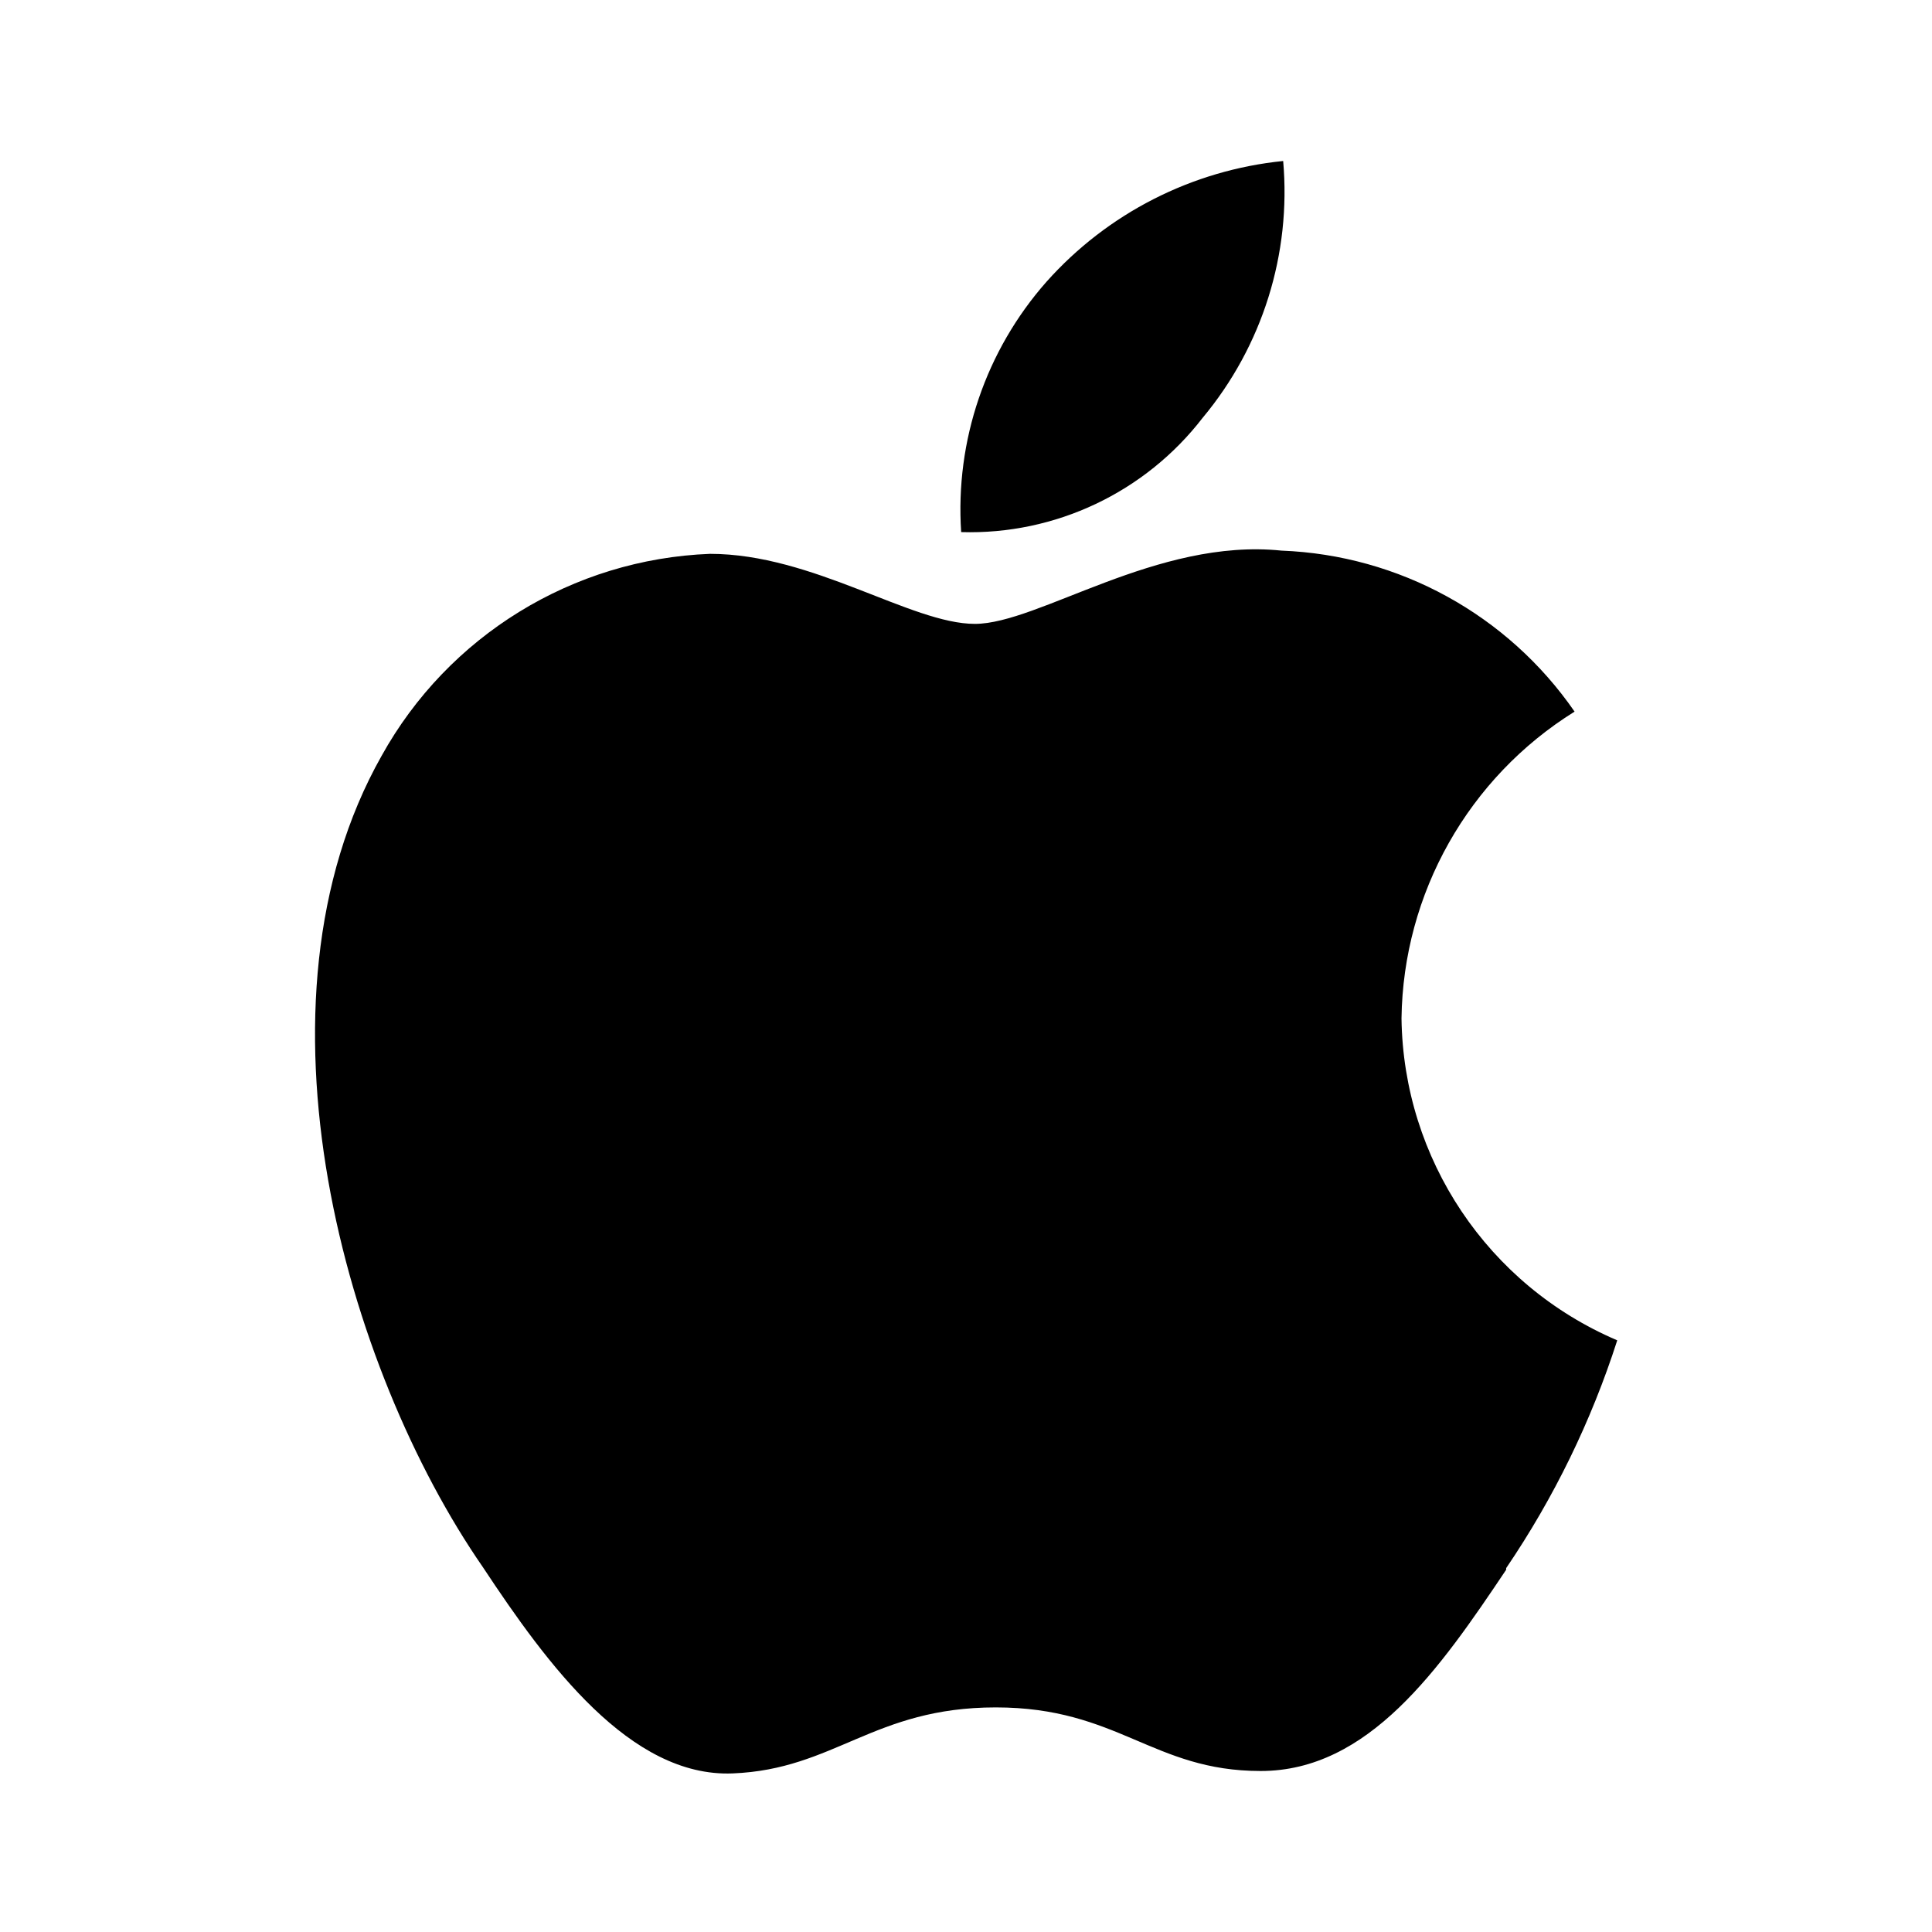
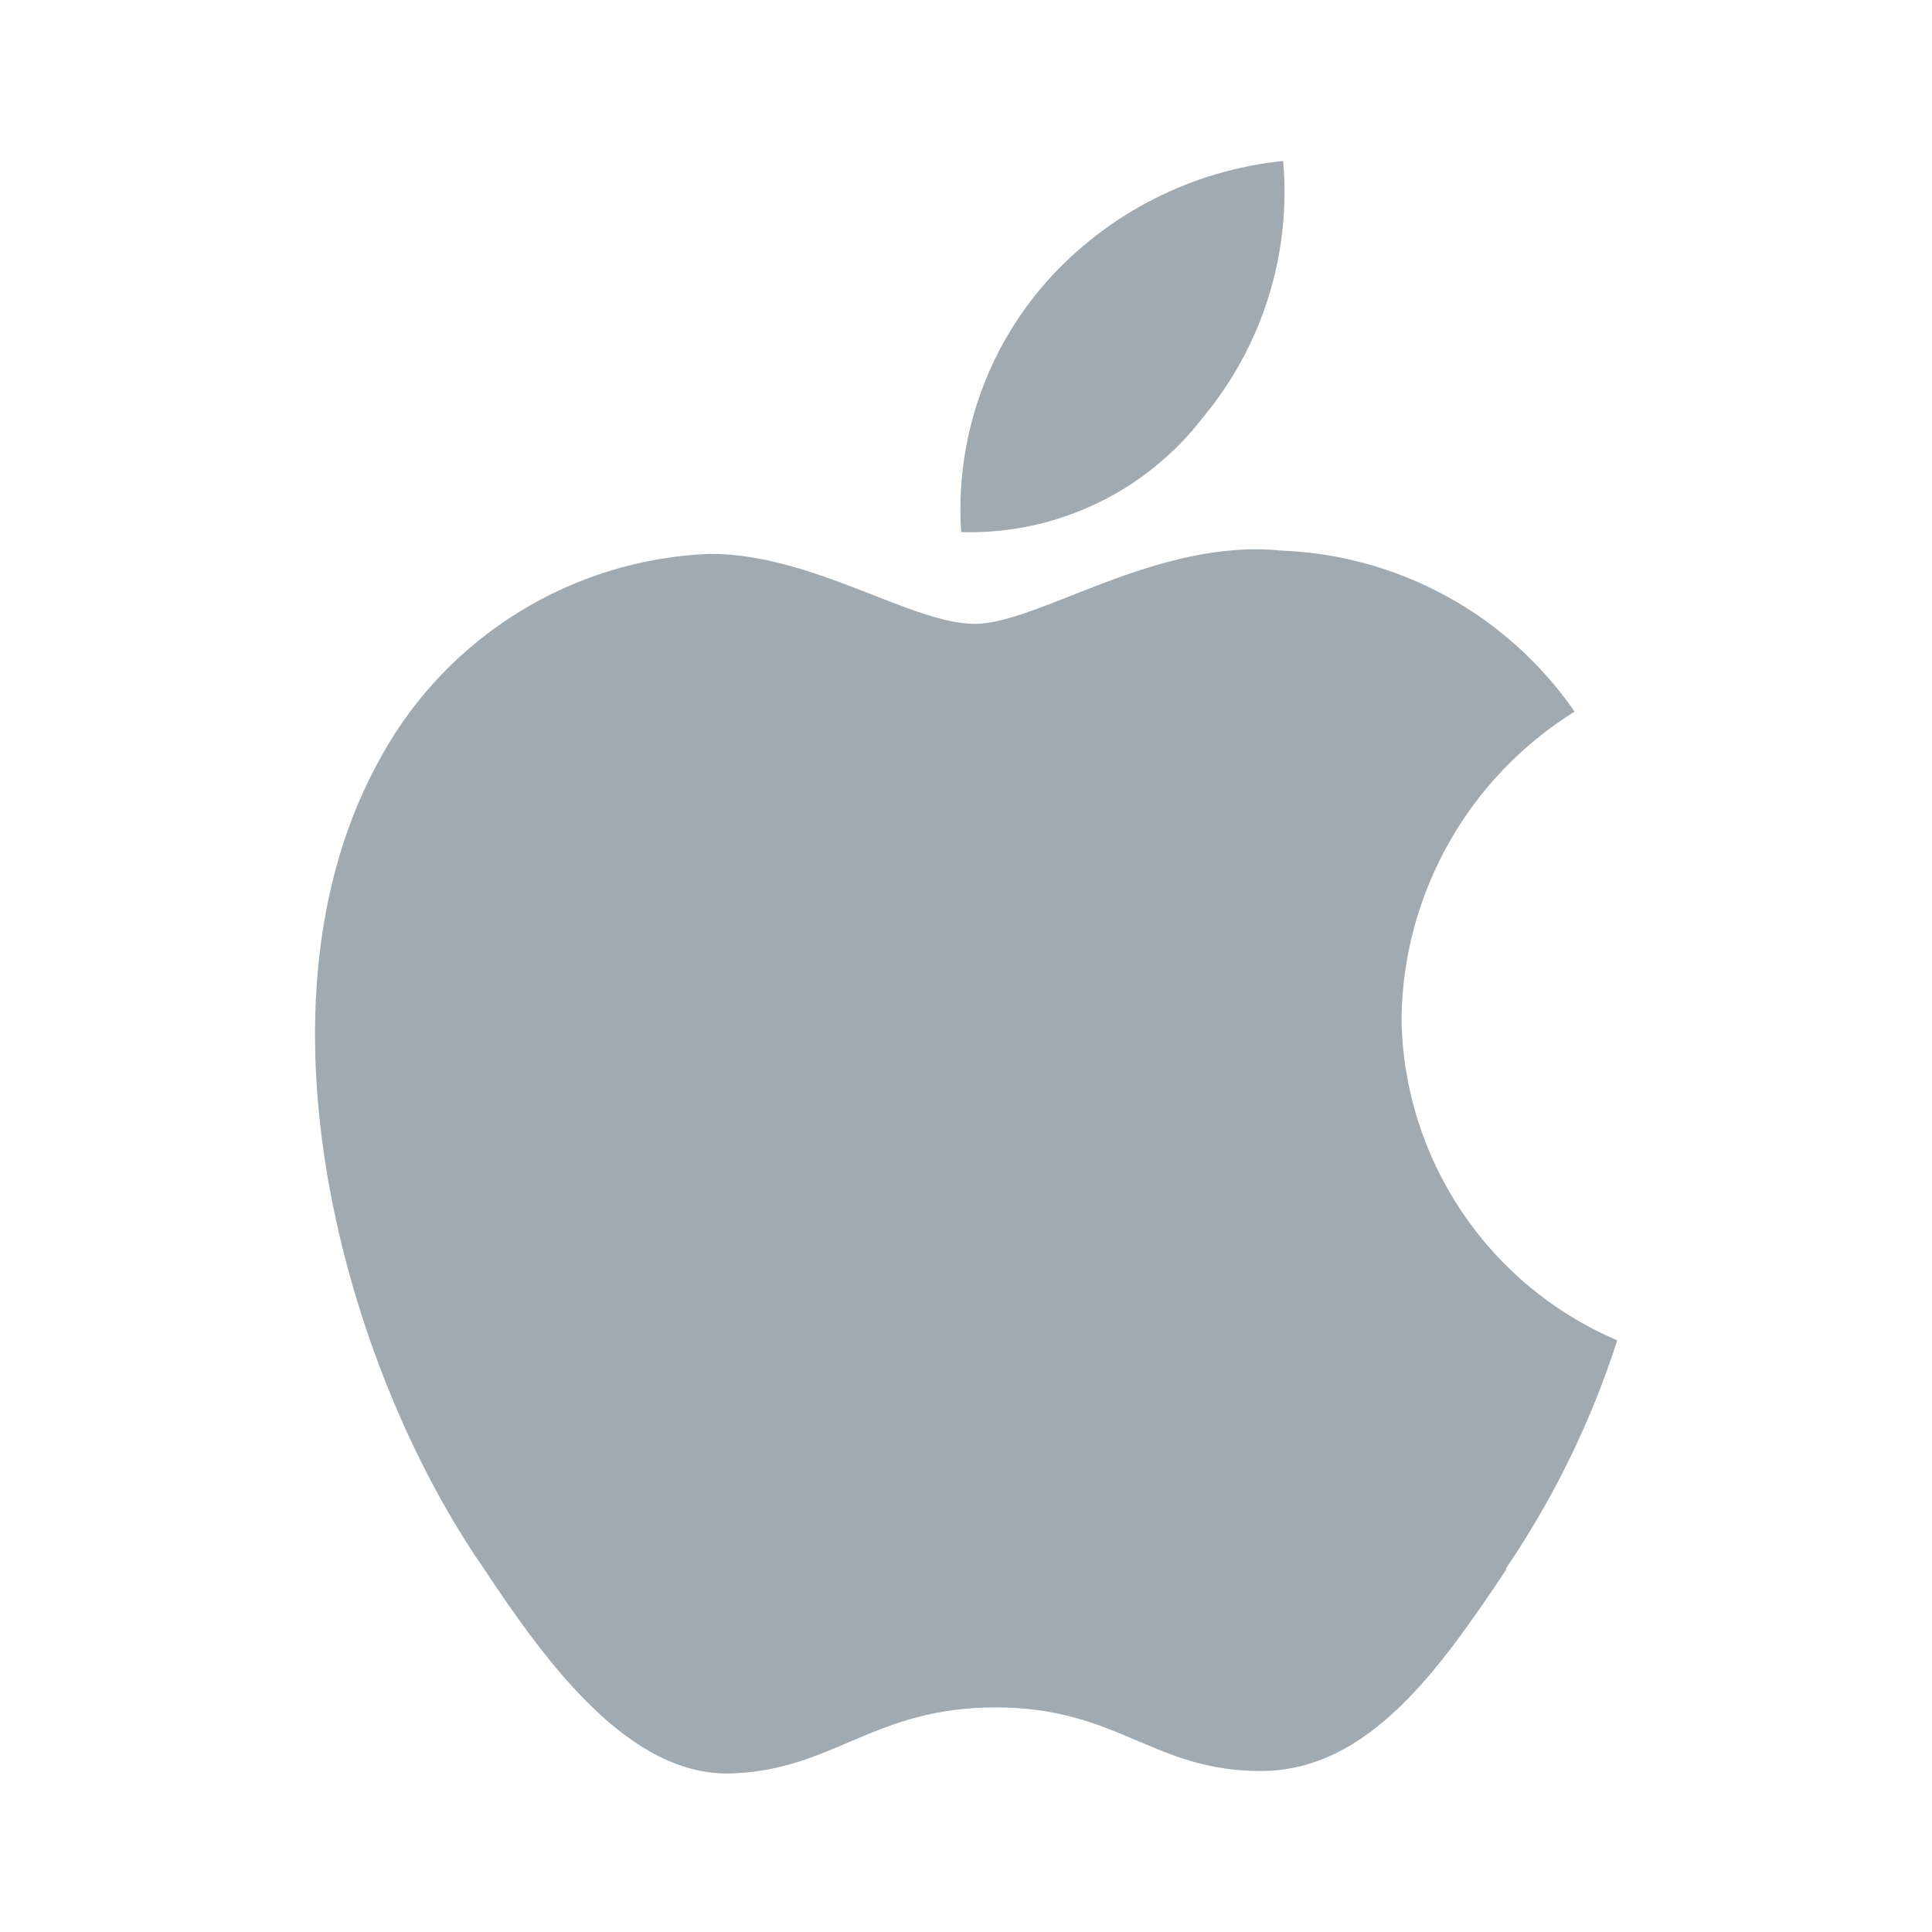
<svg xmlns="http://www.w3.org/2000/svg" width="800px" height="800px" viewBox="0 0 24 24">
  <rect width="24" height="24" fill="none" />
-   <path d="M18.71,19.5C17.88,20.74,17,22,15.66,22s-1.77-.79-3.29-.79-2,.77-3.27.82S6.8,20.68,6,19.47c-1.71-2.47-3-7-1.26-10.08A4.88,4.88,0,0,1,8.82,6.88c1.28,0,2.5.87,3.29.87s2.26-1.07,3.81-.91a4.64,4.64,0,0,1,3.64,2,4.56,4.56,0,0,0-2.15,3.81,4.41,4.41,0,0,0,2.68,4,11.05,11.05,0,0,1-1.38,2.83M13,3.5A4.55,4.55,0,0,1,15.94,2a4.38,4.38,0,0,1-1,3.19,3.65,3.65,0,0,1-3,1.42A4.27,4.27,0,0,1,13,3.5Z" />
+   <path fill="#A0AAB2" d="M18.71,19.5C17.88,20.74,17,22,15.66,22s-1.77-.79-3.29-.79-2,.77-3.27.82S6.8,20.68,6,19.47c-1.71-2.47-3-7-1.26-10.08A4.88,4.88,0,0,1,8.82,6.88c1.28,0,2.5.87,3.29.87s2.26-1.07,3.81-.91a4.64,4.64,0,0,1,3.64,2,4.56,4.56,0,0,0-2.15,3.81,4.41,4.41,0,0,0,2.68,4,11.05,11.05,0,0,1-1.38,2.83M13,3.5A4.55,4.55,0,0,1,15.94,2a4.38,4.38,0,0,1-1,3.19,3.65,3.65,0,0,1-3,1.42A4.27,4.27,0,0,1,13,3.5Z" />
</svg>
